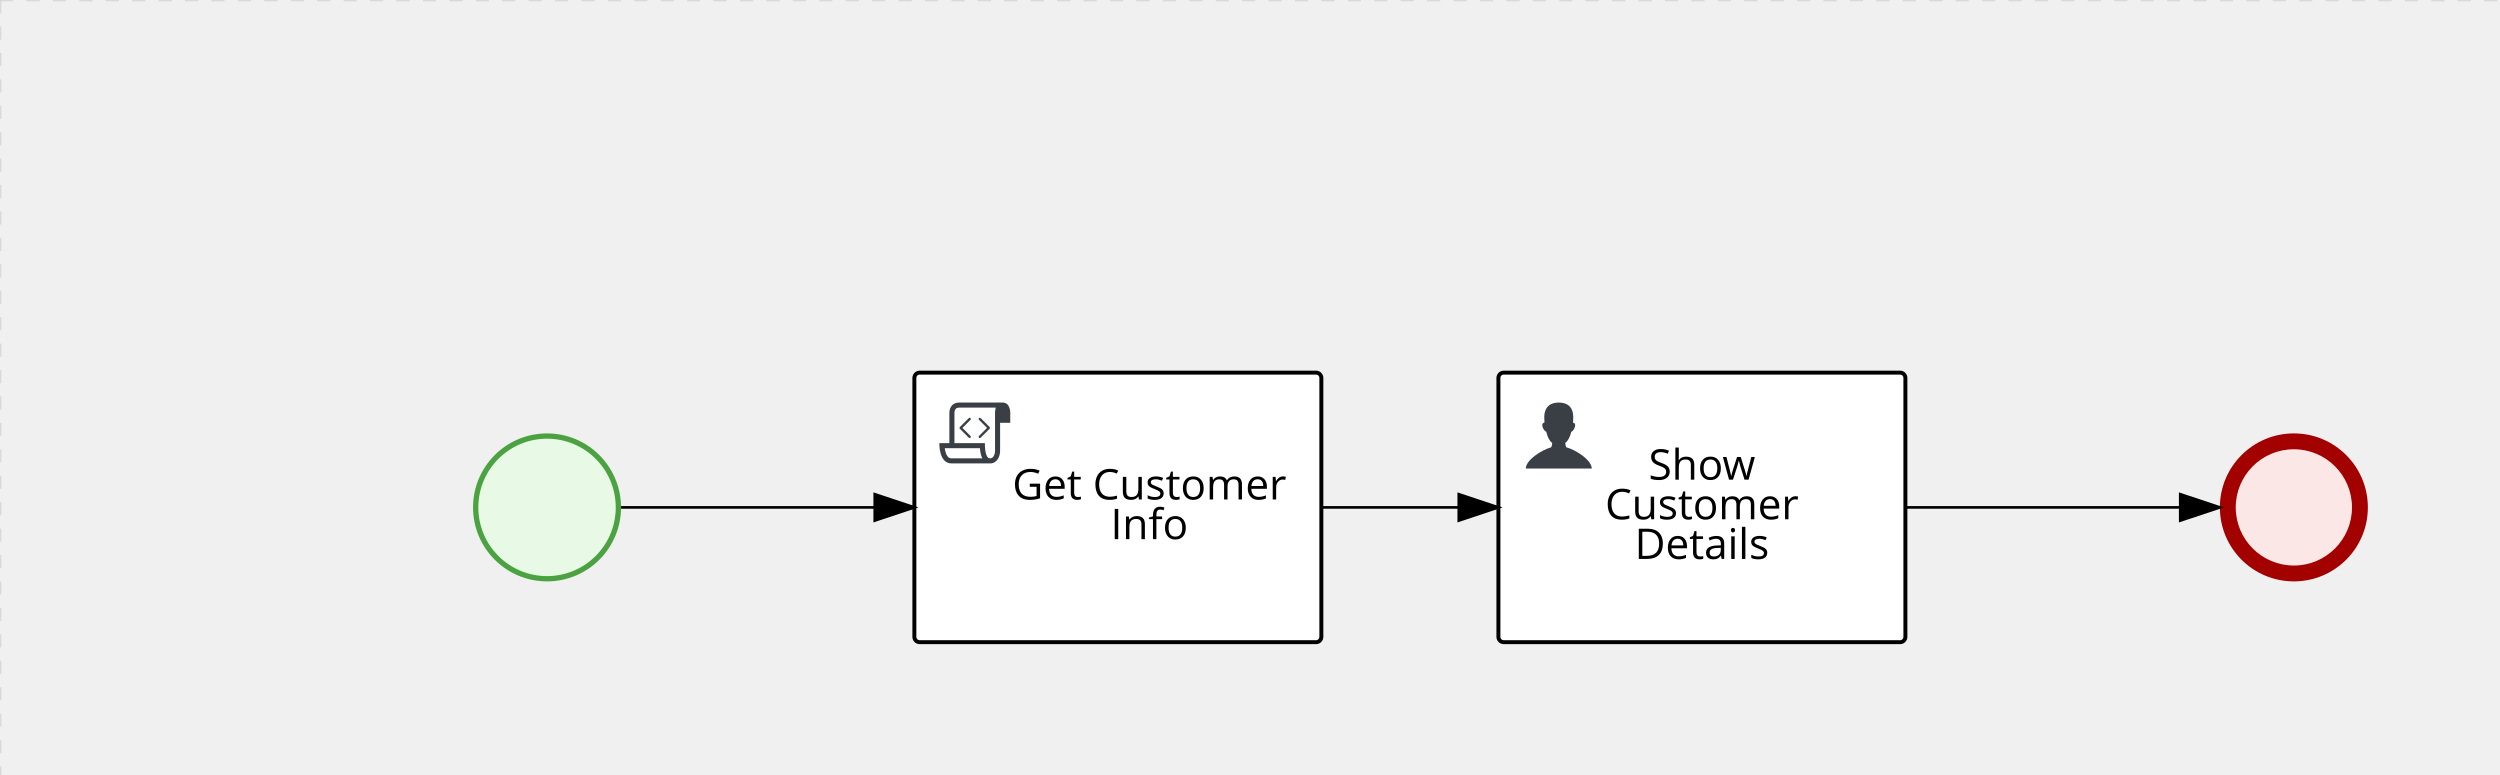
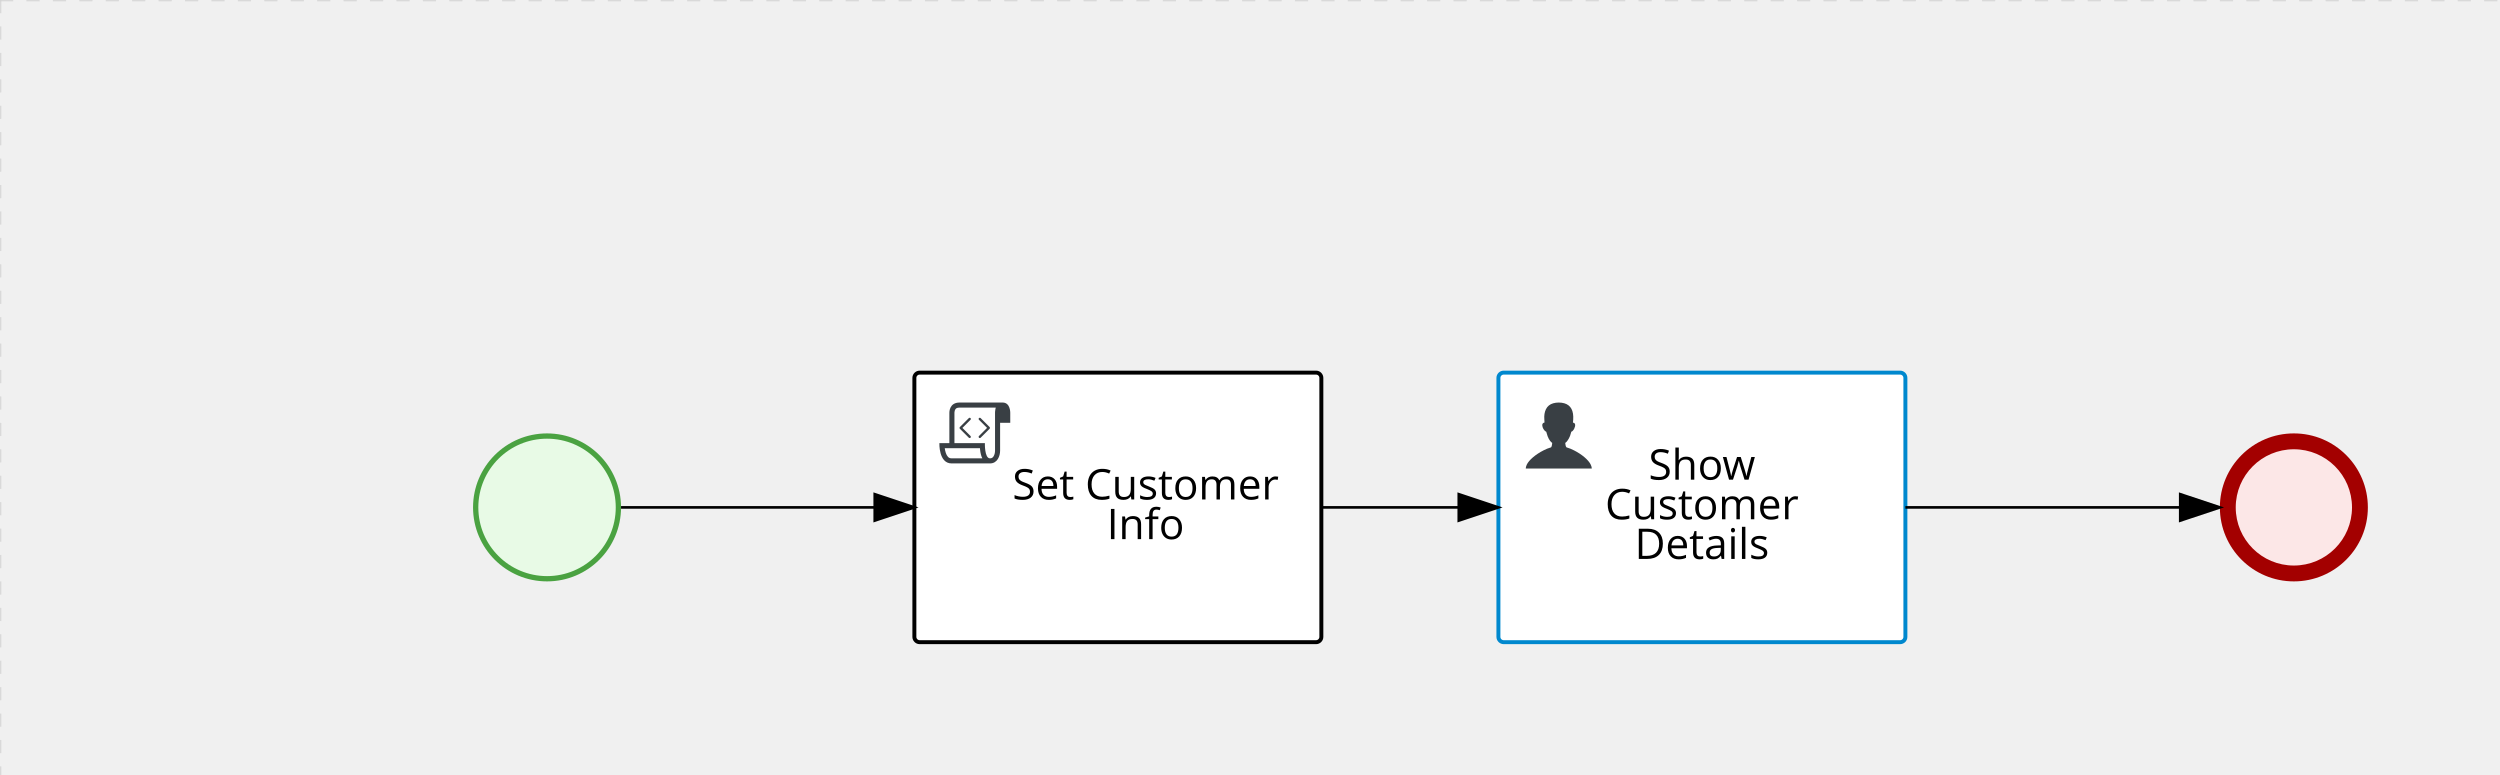
<svg xmlns="http://www.w3.org/2000/svg" version="1.1" width="946" height="293" viewBox="0 0 946 293">
  <defs />
  <g transform="matrix(1,0,0,1,0,0)">
    <g>
      <g>
        <g>
          <path fill="none" stroke="#d3d3d3" paint-order="fill stroke markers" d=" M 0 0 L 1200 0" stroke-miterlimit="10" stroke-opacity="0.8" stroke-dasharray="5" />
        </g>
        <g>
          <path fill="none" stroke="#d3d3d3" paint-order="fill stroke markers" d=" M 0 0 L 0 800" stroke-miterlimit="10" stroke-opacity="0.8" stroke-dasharray="5" />
        </g>
      </g>
-       <g id="_793FCBBF-E832-40F6-84E5-37F5270913DC" bpmn2nodeid="_793FCBBF-E832-40F6-84E5-37F5270913DC" transform="matrix(1,0,0,1,346,141)">
-         <g>
-           <path fill="none" stroke="none" />
-         </g>
-         <g transform="matrix(1,0,0,1,0,0)">
-           <path fill="#ffffff" stroke="none" id="_793FCBBF-E832-40F6-84E5-37F5270913DC?shapeType=BACKGROUND" paint-order="stroke fill markers" d=" M 2 0 L 152 0 L 152 0 A 2 2 0 0 1 154 2 L 154 100 L 154 100 A 2 2 0 0 1 152 102 L 2 102 L 2 102 A 2 2 0 0 1 0 100 L 0 2 L 0 2 A 2 2 0 0 1 2 0 Z" />
-         </g>
-         <g transform="matrix(1,0,0,1,0,0)">
-           <path fill="none" stroke="#000000" id="_793FCBBF-E832-40F6-84E5-37F5270913DC?shapeType=BORDER&amp;renderType=STROKE" paint-order="fill stroke markers" d=" M 2 0 L 152 0 L 152 0 A 2 2 0 0 1 154 2 L 154 100 L 154 100 A 2 2 0 0 1 152 102 L 2 102 L 2 102 A 2 2 0 0 1 0 100 L 0 2 L 0 2 A 2 2 0 0 1 2 0 Z" stroke-miterlimit="10" stroke-width="1.5" stroke-dasharray="" />
-         </g>
-         <g>
-           <g transform="matrix(0.06,0,0,0.06,9.4,9.4)">
-             <g transform="matrix(1,0,0,1,0,0)">
-               <path fill="#393f44" stroke="none" id="_793FCBBF-E832-40F6-84E5-37F5270913DCundefined" paint-order="stroke fill markers" d=" M 0 0 M 197.3 130.2 C 194.4 127.3 189.6 127.3 186.7 130.2 L 130.2 186.7 C 127.3 189.6 127.3 194.4 130.2 197.3 L 186.7 253.8 C 188.1 255.3 190.1 256 192 256 C 193.9 256 195.9 255.3 197.3 253.7 C 200.2 250.8 200.2 246 197.3 243.1 L 146.2 192 L 197.3 140.8 C 200.2 137.9 200.2 133.1 197.3 130.2 Z" />
-             </g>
-             <g transform="matrix(1,0,0,1,0,0)">
-               <path fill="#393f44" stroke="none" id="_793FCBBF-E832-40F6-84E5-37F5270913DCundefined" paint-order="stroke fill markers" d=" M 0 0 M 261.3 130.2 C 258.4 127.3 253.6 127.3 250.7 130.2 C 247.8 133.1 247.8 137.9 250.7 140.8 L 301.8 191.9 L 250.7 243 C 247.8 245.9 247.8 250.7 250.7 253.6 C 252.1 255.3 254.1 256 256 256 C 257.9 256 259.9 255.3 261.3 253.8 L 317.8 197.3 C 320.7 194.4 320.7 189.6 317.8 186.7 L 261.3 130.2 Z" />
-             </g>
-             <g transform="matrix(1,0,0,1,0,0)">
-               <path fill="#393f44" stroke="none" id="_793FCBBF-E832-40F6-84E5-37F5270913DCundefined" paint-order="stroke fill markers" d=" M 0 0 M 400 32 C 400 32 152.8 32 128 32 C 62 32 64 96 64 96 L 64 288 L 1 288 C 1 288 -4 416 78 416 L 320 416 C 368 416 384 368 384 336 C 384 314.2 384 224.4 384 160 L 448 160 L 448 96 C 448 96 449 32 400 32 Z M 0 0 M 78 383.9 C 68.5 383.9 61.6 381.1 55.5 374.9 C 43.4 362.4 37.5 339.6 34.9 320 L 256.9 320 C 257.1 322.7 257.3 325.4 257.6 328.2 C 260 351.6 264.7 370.1 271.9 383.9 L 78 383.9 L 78 383.9 Z M 0 0 M 352 336 C 352 345.9 349.6 360.3 342.9 371 C 337.2 380.1 330.4 384 320 384 C 285 384 288 288 288 288 L 96 288 L 96 96 L 96 95.9 L 96 95.1 C 96 90.6 97.6 78.3 104.7 71.2 C 106.5 69.4 111.9 64 128 64 L 356.5 64 C 354.4 72.8 352.8 81.8 352.2 89.9 C 352.2 90.5 352.1 91.1 352.1 91.7 C 352.1 92 352.1 92.3 352.1 92.6 C 352 94.8 352 96 352 96 L 352 160 L 352 336 Z" />
-             </g>
-           </g>
-         </g>
-         <g transform="matrix(1,0,0,1,35,36)">
-           <text fill="#000000" stroke="none" font-family="Open Sans" font-size="12pt" font-style="normal" font-weight="normal" text-decoration="normal" x="53.918" y="12" text-anchor="middle" dominant-baseline="alphabetic">Get Customer </text>
-           <text fill="#000000" stroke="none" font-family="Open Sans" font-size="12pt" font-style="normal" font-weight="normal" text-decoration="normal" x="53.918" y="27" text-anchor="middle" dominant-baseline="alphabetic">         Info          </text>
-         </g>
-       </g>
      <g id="_5D57A19D-4B7C-40DC-8BDF-E86E3B12A96E" bpmn2nodeid="_5D57A19D-4B7C-40DC-8BDF-E86E3B12A96E" transform="matrix(1,0,0,1,567,141)">
        <g>
          <path fill="none" stroke="none" />
        </g>
        <g transform="matrix(1,0,0,1,0,0)">
          <path fill="#ffffff" stroke="none" id="_5D57A19D-4B7C-40DC-8BDF-E86E3B12A96E?shapeType=BACKGROUND" paint-order="stroke fill markers" d=" M 2 0 L 152 0 L 152 0 A 2 2 0 0 1 154 2 L 154 100 L 154 100 A 2 2 0 0 1 152 102 L 2 102 L 2 102 A 2 2 0 0 1 0 100 L 0 2 L 0 2 A 2 2 0 0 1 2 0 Z" />
        </g>
        <g transform="matrix(1,0,0,1,0,0)">
-           <path fill="none" stroke="rgb(0,0,0)" id="_5D57A19D-4B7C-40DC-8BDF-E86E3B12A96E?shapeType=BORDER&amp;renderType=STROKE" paint-order="fill stroke markers" d=" M 2 0 L 152 0 L 152 0 A 2 2 0 0 1 154 2 L 154 100 L 154 100 A 2 2 0 0 1 152 102 L 2 102 L 2 102 A 2 2 0 0 1 0 100 L 0 2 L 0 2 A 2 2 0 0 1 2 0 Z" stroke-miterlimit="10" stroke-width="1.5" stroke-dasharray="" />
+           <path fill="none" stroke="rgb(0,136,206)" id="_5D57A19D-4B7C-40DC-8BDF-E86E3B12A96E?shapeType=BORDER&amp;renderType=STROKE" paint-order="fill stroke markers" d=" M 2 0 L 152 0 L 152 0 A 2 2 0 0 1 154 2 L 154 100 L 154 100 A 2 2 0 0 1 152 102 L 2 102 L 2 102 A 2 2 0 0 1 0 100 L 0 2 L 0 2 A 2 2 0 0 1 2 0 Z" stroke-miterlimit="10" stroke-width="1.5" stroke-dasharray="" />
        </g>
        <g>
          <g transform="matrix(0.06,0,0,0.06,9.4,9.4)">
            <g transform="matrix(1,0,0,1,0,0)">
              <path fill="#393f44" stroke="none" id="_5D57A19D-4B7C-40DC-8BDF-E86E3B12A96Eundefined" paint-order="stroke fill markers" d=" M 0 0 M 16 445.21 C 16 440.869 18.784 431.129 22.001 424.217 C 35.768 394.64 77.283 359.28 129 333.084 C 144.516 325.224 157.347 319.964 167.807 317.174 C 171.932 316.074 175.729 314.414 176.525 313.363 C 178.894 310.234 180.914 302.908 181.727 294.5 L 182.5 286.5 L 178.507 283.455 C 166.303 274.146 154.284 251.678 148.04 226.5 C 145.611 216.707 145.056 215.462 142.984 215.158 C 141.703 214.97 138.083 212.243 134.939 209.099 C 123.233 197.393 116.891 177.376 121.44 166.49 C 123.002 162.751 128.155 159.01 131.75 159.004 C 134.448 159 134.471 158.603 132.914 138.788 C 130.927 113.496 134.279 92.265 143.132 74.076 C 152.232 55.38 167.569 42.882 189.049 36.66 C 210.203 30.532 237.797 30.532 258.951 36.66 C 300.042 48.563 318.958 83.806 314.955 141 C 314.32 150.075 313.624 157.788 313.409 158.14 C 313.194 158.493 314.575 159.073 316.479 159.43 C 328.929 161.766 330.986 177.018 321.496 196.621 C 316.903 206.109 309.357 214.508 304.817 215.185 C 303.023 215.453 302.293 217.146 299.943 226.5 C 296.659 239.567 294.474 245.305 287.948 257.995 C 282.491 268.606 273.035 281.109 268.108 284.229 L 264.871 286.278 L 265.518 292.889 C 266.345 301.33 268.639 309.871 270.877 312.837 C 272.067 314.415 275.002 315.79 280.063 317.139 C 291.069 320.075 303.617 325.274 321 334.102 C 369.815 358.891 410.848 393.758 425.032 422.5 C 429.07 430.682 432 440.232 432 445.21 L 432 448 L 224 448 L 16 448 L 16 445.21 Z" />
            </g>
          </g>
        </g>
        <g transform="matrix(1,0,0,1,4.04,13.68)">
          <g transform="matrix(0.04,0,0,0.04,63.36,69.12)">
            <g transform="matrix(1,0,0,1,0,0)">
              <path fill="none" stroke="none" />
            </g>
            <g transform="matrix(1,0,0,1,0,0)">
              <path fill="none" stroke="none" />
            </g>
          </g>
        </g>
        <g transform="matrix(1,0,0,1,38.29688,28.5)">
          <text fill="#000000" stroke="none" font-family="Open Sans" font-size="12pt" font-style="normal" font-weight="normal" text-decoration="normal" x="38.703" y="12" text-anchor="middle" dominant-baseline="alphabetic">    Show     </text>
          <text fill="#000000" stroke="none" font-family="Open Sans" font-size="12pt" font-style="normal" font-weight="normal" text-decoration="normal" x="38.703" y="27" text-anchor="middle" dominant-baseline="alphabetic">Customer </text>
          <text fill="#000000" stroke="none" font-family="Open Sans" font-size="12pt" font-style="normal" font-weight="normal" text-decoration="normal" x="38.703" y="42" text-anchor="middle" dominant-baseline="alphabetic">   Details   </text>
        </g>
      </g>
      <g id="_F6B8D688-44C9-4A52-B05C-10EA52D4098D" bpmn2nodeid="_F6B8D688-44C9-4A52-B05C-10EA52D4098D" transform="matrix(1,0,0,1,840,164)">
        <g>
          <path fill="none" stroke="none" />
        </g>
        <g transform="matrix(0.125,0,0,0.125,0,0)">
          <g transform="matrix(1,0,0,1,0,0)">
            <path fill="#fce7e7" stroke="none" id="_F6B8D688-44C9-4A52-B05C-10EA52D4098D?shapeType=BACKGROUND" paint-order="stroke fill markers" d=" M 0 0 M 444 224 C 444 263.9 434.2 300.8 414.4 334.5 C 394.7 368.2 368 394.9 334.4 414.5 C 300.8 434.1 263.9 444 224 444 C 184.1 444 147.2 434.2 113.5 414.4 C 79.8 394.7 53.1 368 33.5 334.4 C 13.9 300.8 4 263.9 4 224 C 4 184.1 13.8 147.2 33.6 113.5 C 53.4 79.8 80.1 53.1 113.6 33.5 C 147.1 13.9 184.1 4 224 4 C 263.9 4 300.8 13.8 334.5 33.6 C 368.2 53.4 394.9 80.1 414.5 113.6 C 434.1 147.1 444 184.1 444 224 Z" />
          </g>
          <g>
            <g transform="matrix(1,0,0,1,0,0)">
              <g transform="matrix(1,0,0,1,0,0)">
                <path fill="#a30000" stroke="none" id="_F6B8D688-44C9-4A52-B05C-10EA52D4098D?shapeType=BORDER&amp;renderType=FILL" paint-order="stroke fill markers" d=" M 0 0 M 224 0 C 100.3 0 0 100.3 0 224 C 0 347.7 100.3 448 224 448 C 347.7 448 448 347.7 448 224 C 448 100.3 347.7 0 224 0 Z M 0 0 M 224 400 C 126.8 400 48 321.2 48 224 C 48 126.8 126.8 48 224 48 C 321.2 48 400 126.8 400 224 C 400 321.2 321.2 400 224 400 Z" />
              </g>
            </g>
          </g>
        </g>
        <g transform="matrix(1,0,0,1,28,61)" />
      </g>
      <g id="_181ADED6-8348-4757-A394-E939B0ABA9C8" bpmn2nodeid="_181ADED6-8348-4757-A394-E939B0ABA9C8" transform="matrix(1,0,0,1,179,164)">
        <g>
          <path fill="none" stroke="none" />
        </g>
        <g transform="matrix(0.125,0,0,0.125,0,0)">
          <g transform="matrix(1,0,0,1,0,0)">
            <path fill="#e8fae6" stroke="none" id="_181ADED6-8348-4757-A394-E939B0ABA9C8?shapeType=BACKGROUND" paint-order="stroke fill markers" d=" M 0 0 M 444 224 C 444 263.9 434.2 300.8 414.4 334.5 C 394.7 368.2 368 394.9 334.4 414.5 C 300.8 434.1 263.9 444 224 444 C 184.1 444 147.2 434.2 113.5 414.4 C 79.8 394.7 53.1 368 33.5 334.4 C 13.9 300.8 4 263.9 4 224 C 4 184.1 13.8 147.2 33.6 113.5 C 53.4 79.8 80.1 53.1 113.6 33.5 C 147.1 13.9 184.1 4 224 4 C 263.9 4 300.8 13.8 334.5 33.6 C 368.2 53.4 394.9 80.1 414.5 113.6 C 434.1 147.1 444 184.1 444 224 Z" />
          </g>
          <g>
            <g transform="matrix(1,0,0,1,0,0)">
              <g transform="matrix(1,0,0,1,0,0)">
                <path fill="#4aa241" stroke="none" id="_181ADED6-8348-4757-A394-E939B0ABA9C8?shapeType=BORDER&amp;renderType=FILL" paint-order="stroke fill markers" d=" M 0 0 M 224 0 C 100.3 0 0 100.3 0 224 C 0 347.7 100.3 448 224 448 C 347.7 448 448 347.7 448 224 C 448 100.3 347.7 0 224 0 Z M 0 0 M 224 432 C 109.1 432 16 338.9 16 224 C 16 109.1 109.1 16 224 16 C 338.9 16 432 109.1 432 224 C 432 338.9 338.9 432 224 432 Z" />
              </g>
            </g>
          </g>
        </g>
        <g transform="matrix(1,0,0,1,28,61)" />
      </g>
-       <g id="_16A5A48B-4F83-47AA-868F-D10395DA0A52" bpmn2nodeid="_16A5A48B-4F83-47AA-868F-D10395DA0A52">
-         <g>
-           <path fill="none" stroke="#000000" paint-order="fill stroke markers" d=" M 235 192 L 331 192" stroke-miterlimit="10" stroke-dasharray="" />
-         </g>
-         <g transform="matrix(1,0,0,1,235,192)" />
-         <g transform="matrix(6.123233995736766e-17,1,-1,6.123233995736766e-17,346,187)">
-           <path fill="#000000" stroke="#000000" paint-order="fill stroke markers" d=" M 10 15 L 0 15 L 5 0 Z" stroke-miterlimit="10" stroke-dasharray="" />
-         </g>
-         <g transform="matrix(1,0,0,1,235,182)" />
-       </g>
-       <g id="_E61A7C22-EA09-4828-934A-FE86FEF35BEB" bpmn2nodeid="_E61A7C22-EA09-4828-934A-FE86FEF35BEB">
-         <g>
-           <path fill="none" stroke="#000000" paint-order="fill stroke markers" d=" M 500 192 L 552 192" stroke-miterlimit="10" stroke-dasharray="" />
-         </g>
-         <g transform="matrix(1,0,0,1,500,192)" />
-         <g transform="matrix(6.123233995736766e-17,1,-1,6.123233995736766e-17,567,187)">
-           <path fill="#000000" stroke="#000000" paint-order="fill stroke markers" d=" M 10 15 L 0 15 L 5 0 Z" stroke-miterlimit="10" stroke-dasharray="" />
-         </g>
-         <g transform="matrix(1,0,0,1,500,182)" />
-       </g>
      <g id="_508FD212-8FD6-4BEC-AFC6-0856CFCB3271" bpmn2nodeid="_508FD212-8FD6-4BEC-AFC6-0856CFCB3271">
        <g>
          <path fill="none" stroke="#000000" paint-order="fill stroke markers" d=" M 721 192 L 825 192" stroke-miterlimit="10" stroke-dasharray="" />
        </g>
        <g transform="matrix(1,0,0,1,721,192)" />
        <g transform="matrix(6.123233995736766e-17,1,-1,6.123233995736766e-17,840,187)">
          <path fill="#000000" stroke="#000000" paint-order="fill stroke markers" d=" M 10 15 L 0 15 L 5 0 Z" stroke-miterlimit="10" stroke-dasharray="" />
        </g>
        <g transform="matrix(1,0,0,1,721,182)" />
      </g>
      <g transform="matrix(1,0,0,1,567,141)" />
      <g transform="matrix(1,0,0,1,840,164)" />
      <g transform="matrix(1,0,0,1,179,164)" />
+       <g id="_793FCBBF-E832-40F6-84E5-37F5270913DC" bpmn2nodeid="_793FCBBF-E832-40F6-84E5-37F5270913DC" transform="matrix(1,0,0,1,346,141)">
+         <g>
+           <path fill="none" stroke="none" />
+         </g>
+         <g transform="matrix(1,0,0,1,0,0)">
+           <path fill="#ffffff" stroke="none" id="_793FCBBF-E832-40F6-84E5-37F5270913DC?shapeType=BACKGROUND" paint-order="stroke fill markers" d=" M 2 0 L 152 0 L 152 0 A 2 2 0 0 1 154 2 L 154 100 L 154 100 A 2 2 0 0 1 152 102 L 2 102 L 2 102 A 2 2 0 0 1 0 100 L 0 2 L 0 2 A 2 2 0 0 1 2 0 Z" />
+         </g>
+         <g transform="matrix(1,0,0,1,0,0)">
+           <path fill="none" stroke="rgb(0,0,0)" id="_793FCBBF-E832-40F6-84E5-37F5270913DC?shapeType=BORDER&amp;renderType=STROKE" paint-order="fill stroke markers" d=" M 2 0 L 152 0 L 152 0 A 2 2 0 0 1 154 2 L 154 100 L 154 100 A 2 2 0 0 1 152 102 L 2 102 L 2 102 A 2 2 0 0 1 0 100 L 0 2 L 0 2 A 2 2 0 0 1 2 0 Z" stroke-miterlimit="10" stroke-width="1.5" stroke-dasharray="" />
+         </g>
+         <g>
+           <g transform="matrix(0.06,0,0,0.06,9.4,9.4)">
+             <g transform="matrix(1,0,0,1,0,0)">
+               <path fill="#393f44" stroke="none" id="_793FCBBF-E832-40F6-84E5-37F5270913DCundefined" paint-order="stroke fill markers" d=" M 0 0 M 197.3 130.2 C 194.4 127.3 189.6 127.3 186.7 130.2 L 130.2 186.7 C 127.3 189.6 127.3 194.4 130.2 197.3 L 186.7 253.8 C 188.1 255.3 190.1 256 192 256 C 193.9 256 195.9 255.3 197.3 253.7 C 200.2 250.8 200.2 246 197.3 243.1 L 146.2 192 L 197.3 140.8 C 200.2 137.9 200.2 133.1 197.3 130.2 Z" />
+             </g>
+             <g transform="matrix(1,0,0,1,0,0)">
+               <path fill="#393f44" stroke="none" id="_793FCBBF-E832-40F6-84E5-37F5270913DCundefined" paint-order="stroke fill markers" d=" M 0 0 M 261.3 130.2 C 258.4 127.3 253.6 127.3 250.7 130.2 C 247.8 133.1 247.8 137.9 250.7 140.8 L 301.8 191.9 L 250.7 243 C 247.8 245.9 247.8 250.7 250.7 253.6 C 252.1 255.3 254.1 256 256 256 C 257.9 256 259.9 255.3 261.3 253.8 L 317.8 197.3 C 320.7 194.4 320.7 189.6 317.8 186.7 L 261.3 130.2 Z" />
+             </g>
+             <g transform="matrix(1,0,0,1,0,0)">
+               <path fill="#393f44" stroke="none" id="_793FCBBF-E832-40F6-84E5-37F5270913DCundefined" paint-order="stroke fill markers" d=" M 0 0 M 400 32 C 400 32 152.8 32 128 32 C 62 32 64 96 64 96 L 64 288 L 1 288 C 1 288 -4 416 78 416 L 320 416 C 368 416 384 368 384 336 C 384 314.2 384 224.4 384 160 L 448 160 L 448 96 C 448 96 449 32 400 32 Z M 0 0 M 78 383.9 C 68.5 383.9 61.6 381.1 55.5 374.9 C 43.4 362.4 37.5 339.6 34.9 320 L 256.9 320 C 257.1 322.7 257.3 325.4 257.6 328.2 C 260 351.6 264.7 370.1 271.9 383.9 L 78 383.9 L 78 383.9 Z M 0 0 M 352 336 C 352 345.9 349.6 360.3 342.9 371 C 337.2 380.1 330.4 384 320 384 C 285 384 288 288 288 288 L 96 288 L 96 96 L 96 95.9 L 96 95.1 C 96 90.6 97.6 78.3 104.7 71.2 C 106.5 69.4 111.9 64 128 64 L 356.5 64 C 354.4 72.8 352.8 81.8 352.2 89.9 C 352.2 90.5 352.1 91.1 352.1 91.7 C 352.1 92 352.1 92.3 352.1 92.6 C 352 94.8 352 96 352 96 L 352 160 L 352 336 Z" />
+             </g>
+           </g>
+         </g>
+         <g transform="matrix(1,0,0,1,35,36)">
+           <text fill="#000000" stroke="none" font-family="Open Sans" font-size="12pt" font-style="normal" font-weight="normal" text-decoration="normal" x="52.484" y="12" text-anchor="middle" dominant-baseline="alphabetic">Set Customer </text>
+           <text fill="#000000" stroke="none" font-family="Open Sans" font-size="12pt" font-style="normal" font-weight="normal" text-decoration="normal" x="52.484" y="27" text-anchor="middle" dominant-baseline="alphabetic">         Info         </text>
+         </g>
+       </g>
+       <g id="_E61A7C22-EA09-4828-934A-FE86FEF35BEB" bpmn2nodeid="_E61A7C22-EA09-4828-934A-FE86FEF35BEB">
+         <g>
+           <path fill="none" stroke="#000000" paint-order="fill stroke markers" d=" M 500 192 L 552 192" stroke-miterlimit="10" stroke-dasharray="" />
+         </g>
+         <g transform="matrix(1,0,0,1,500,192)" />
+         <g transform="matrix(6.123233995736766e-17,1,-1,6.123233995736766e-17,567,187)">
+           <path fill="#000000" stroke="#000000" paint-order="fill stroke markers" d=" M 10 15 L 0 15 L 5 0 Z" stroke-miterlimit="10" stroke-dasharray="" />
+         </g>
+         <g transform="matrix(1,0,0,1,500,182)" />
+       </g>
+       <g id="_16A5A48B-4F83-47AA-868F-D10395DA0A52" bpmn2nodeid="_16A5A48B-4F83-47AA-868F-D10395DA0A52">
+         <g>
+           <path fill="none" stroke="#000000" paint-order="fill stroke markers" d=" M 235 192 L 331 192" stroke-miterlimit="10" stroke-dasharray="" />
+         </g>
+         <g transform="matrix(1,0,0,1,235,192)" />
+         <g transform="matrix(6.123233995736766e-17,1,-1,6.123233995736766e-17,346,187)">
+           <path fill="#000000" stroke="#000000" paint-order="fill stroke markers" d=" M 10 15 L 0 15 L 5 0 Z" stroke-miterlimit="10" stroke-dasharray="" />
+         </g>
+         <g transform="matrix(1,0,0,1,235,182)" />
+       </g>
      <g transform="matrix(1,0,0,1,346,141)" />
    </g>
  </g>
</svg>
